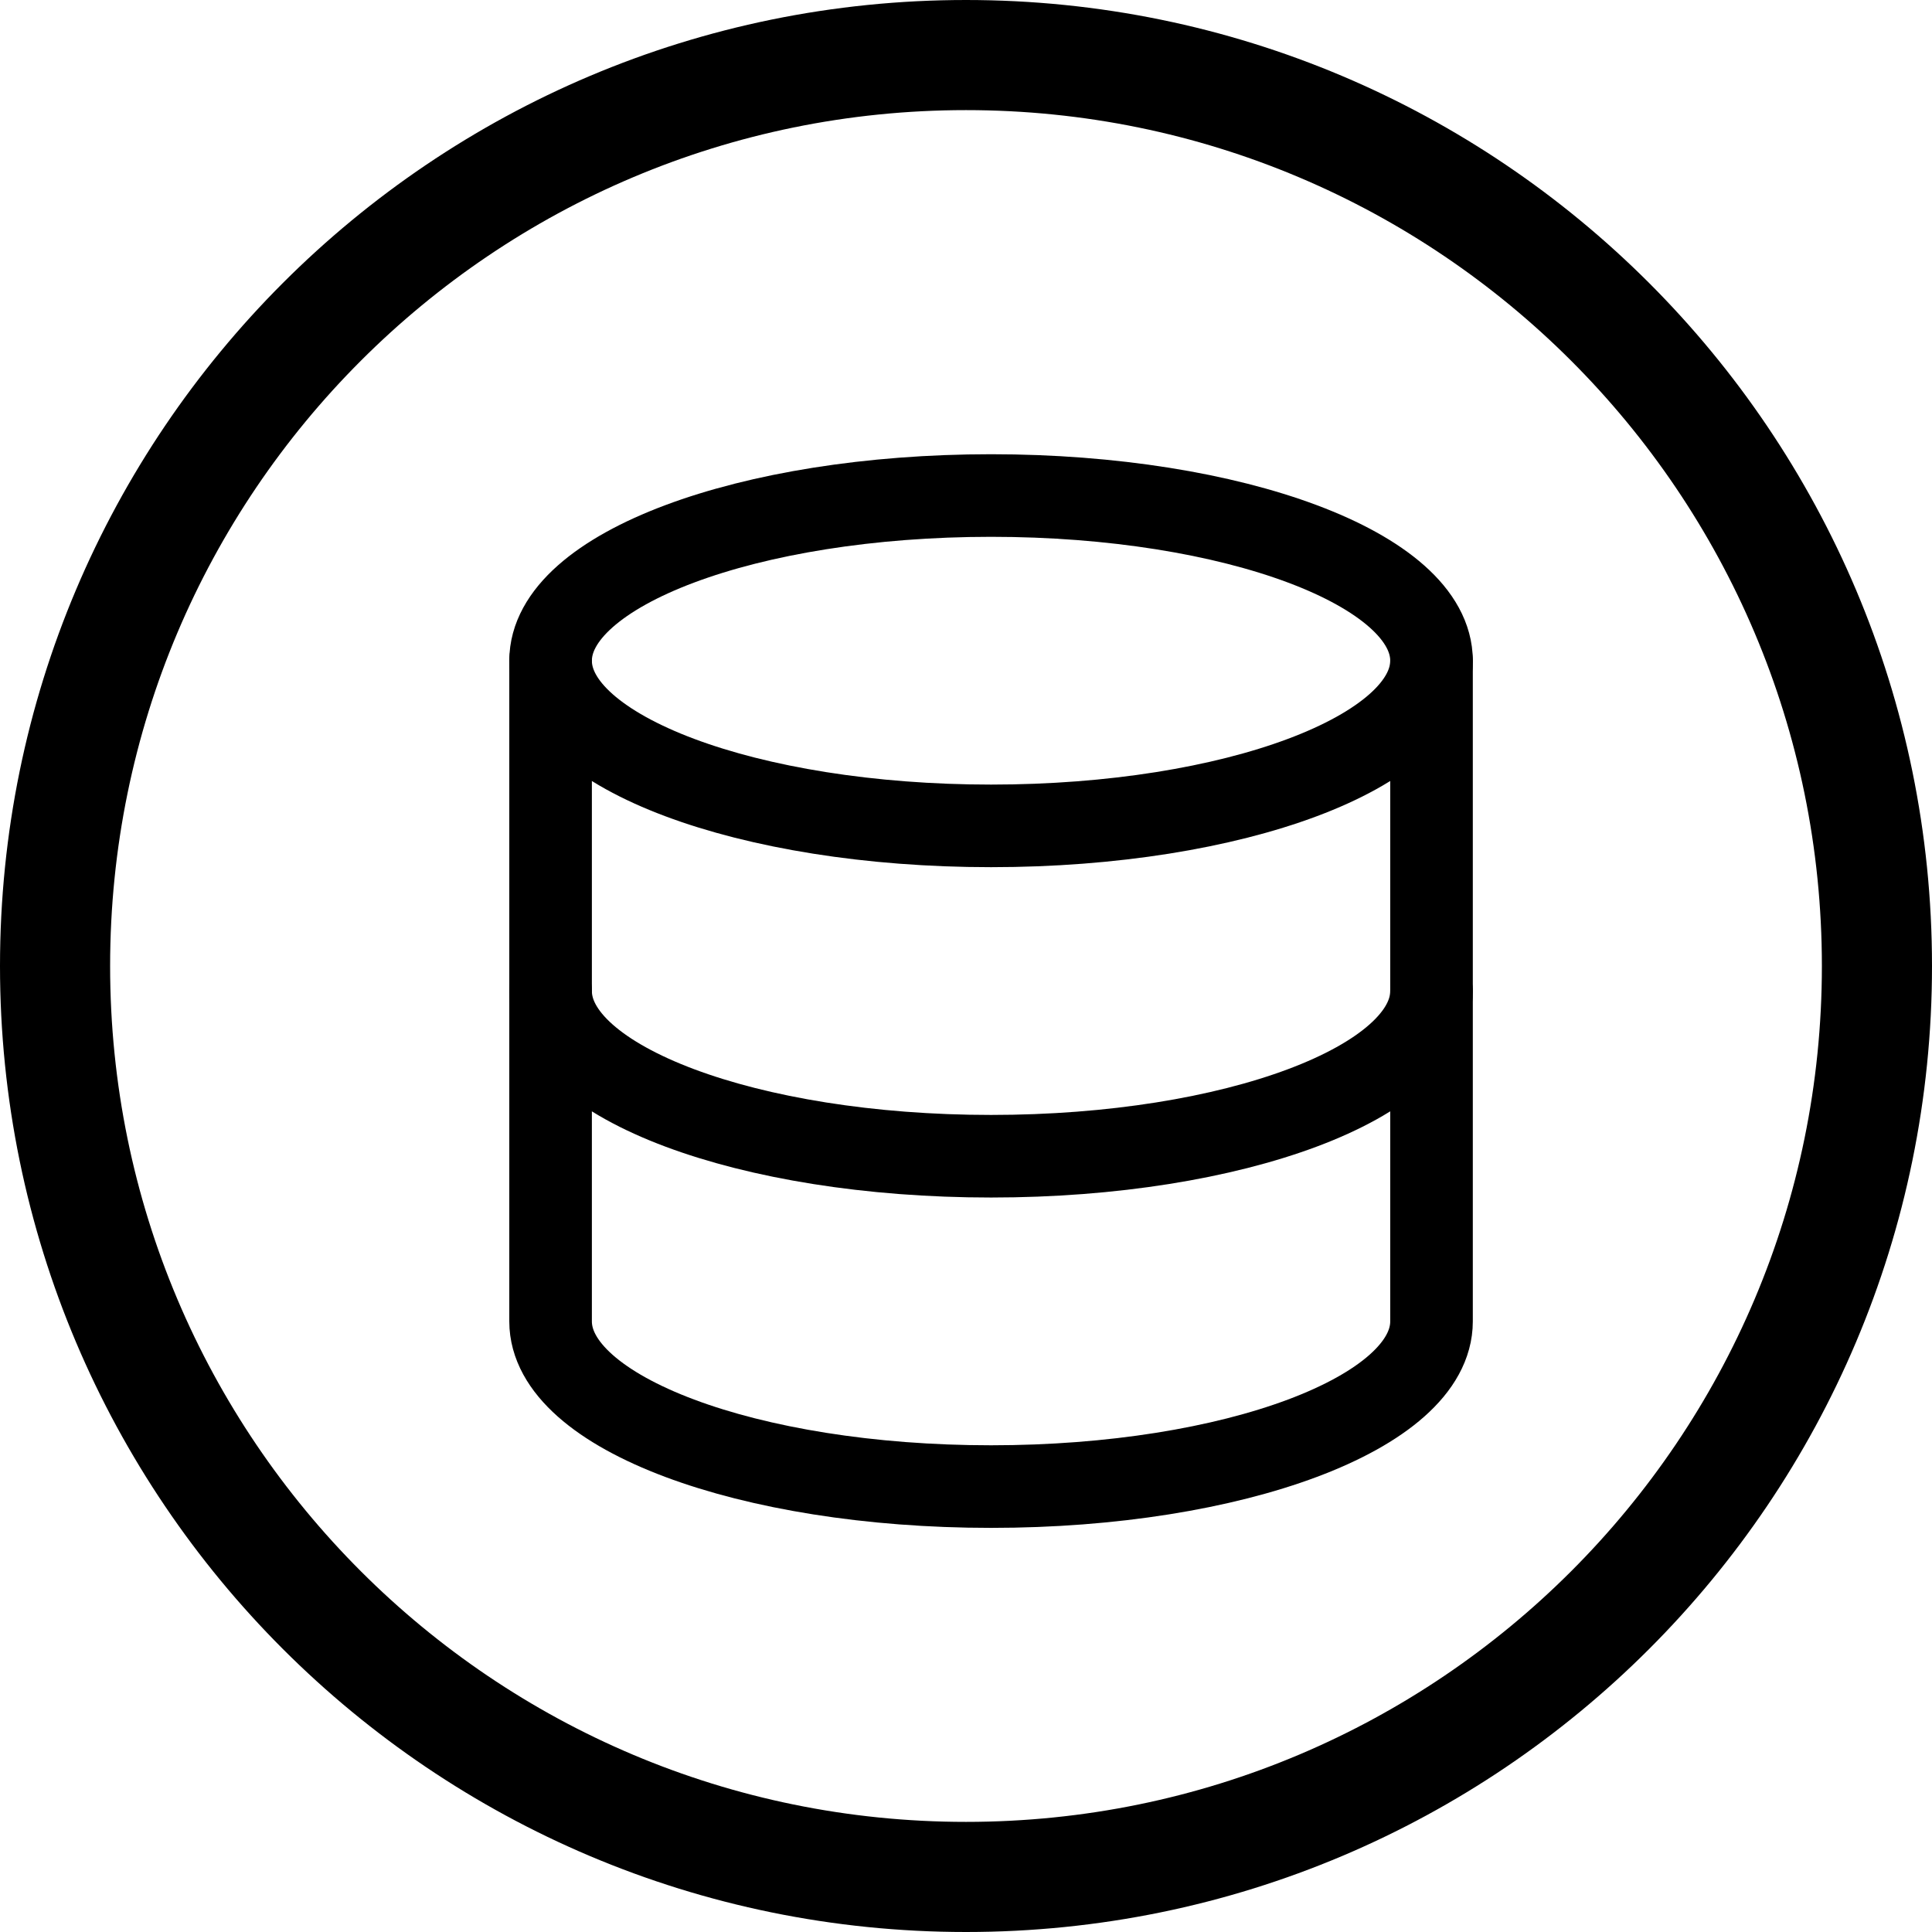
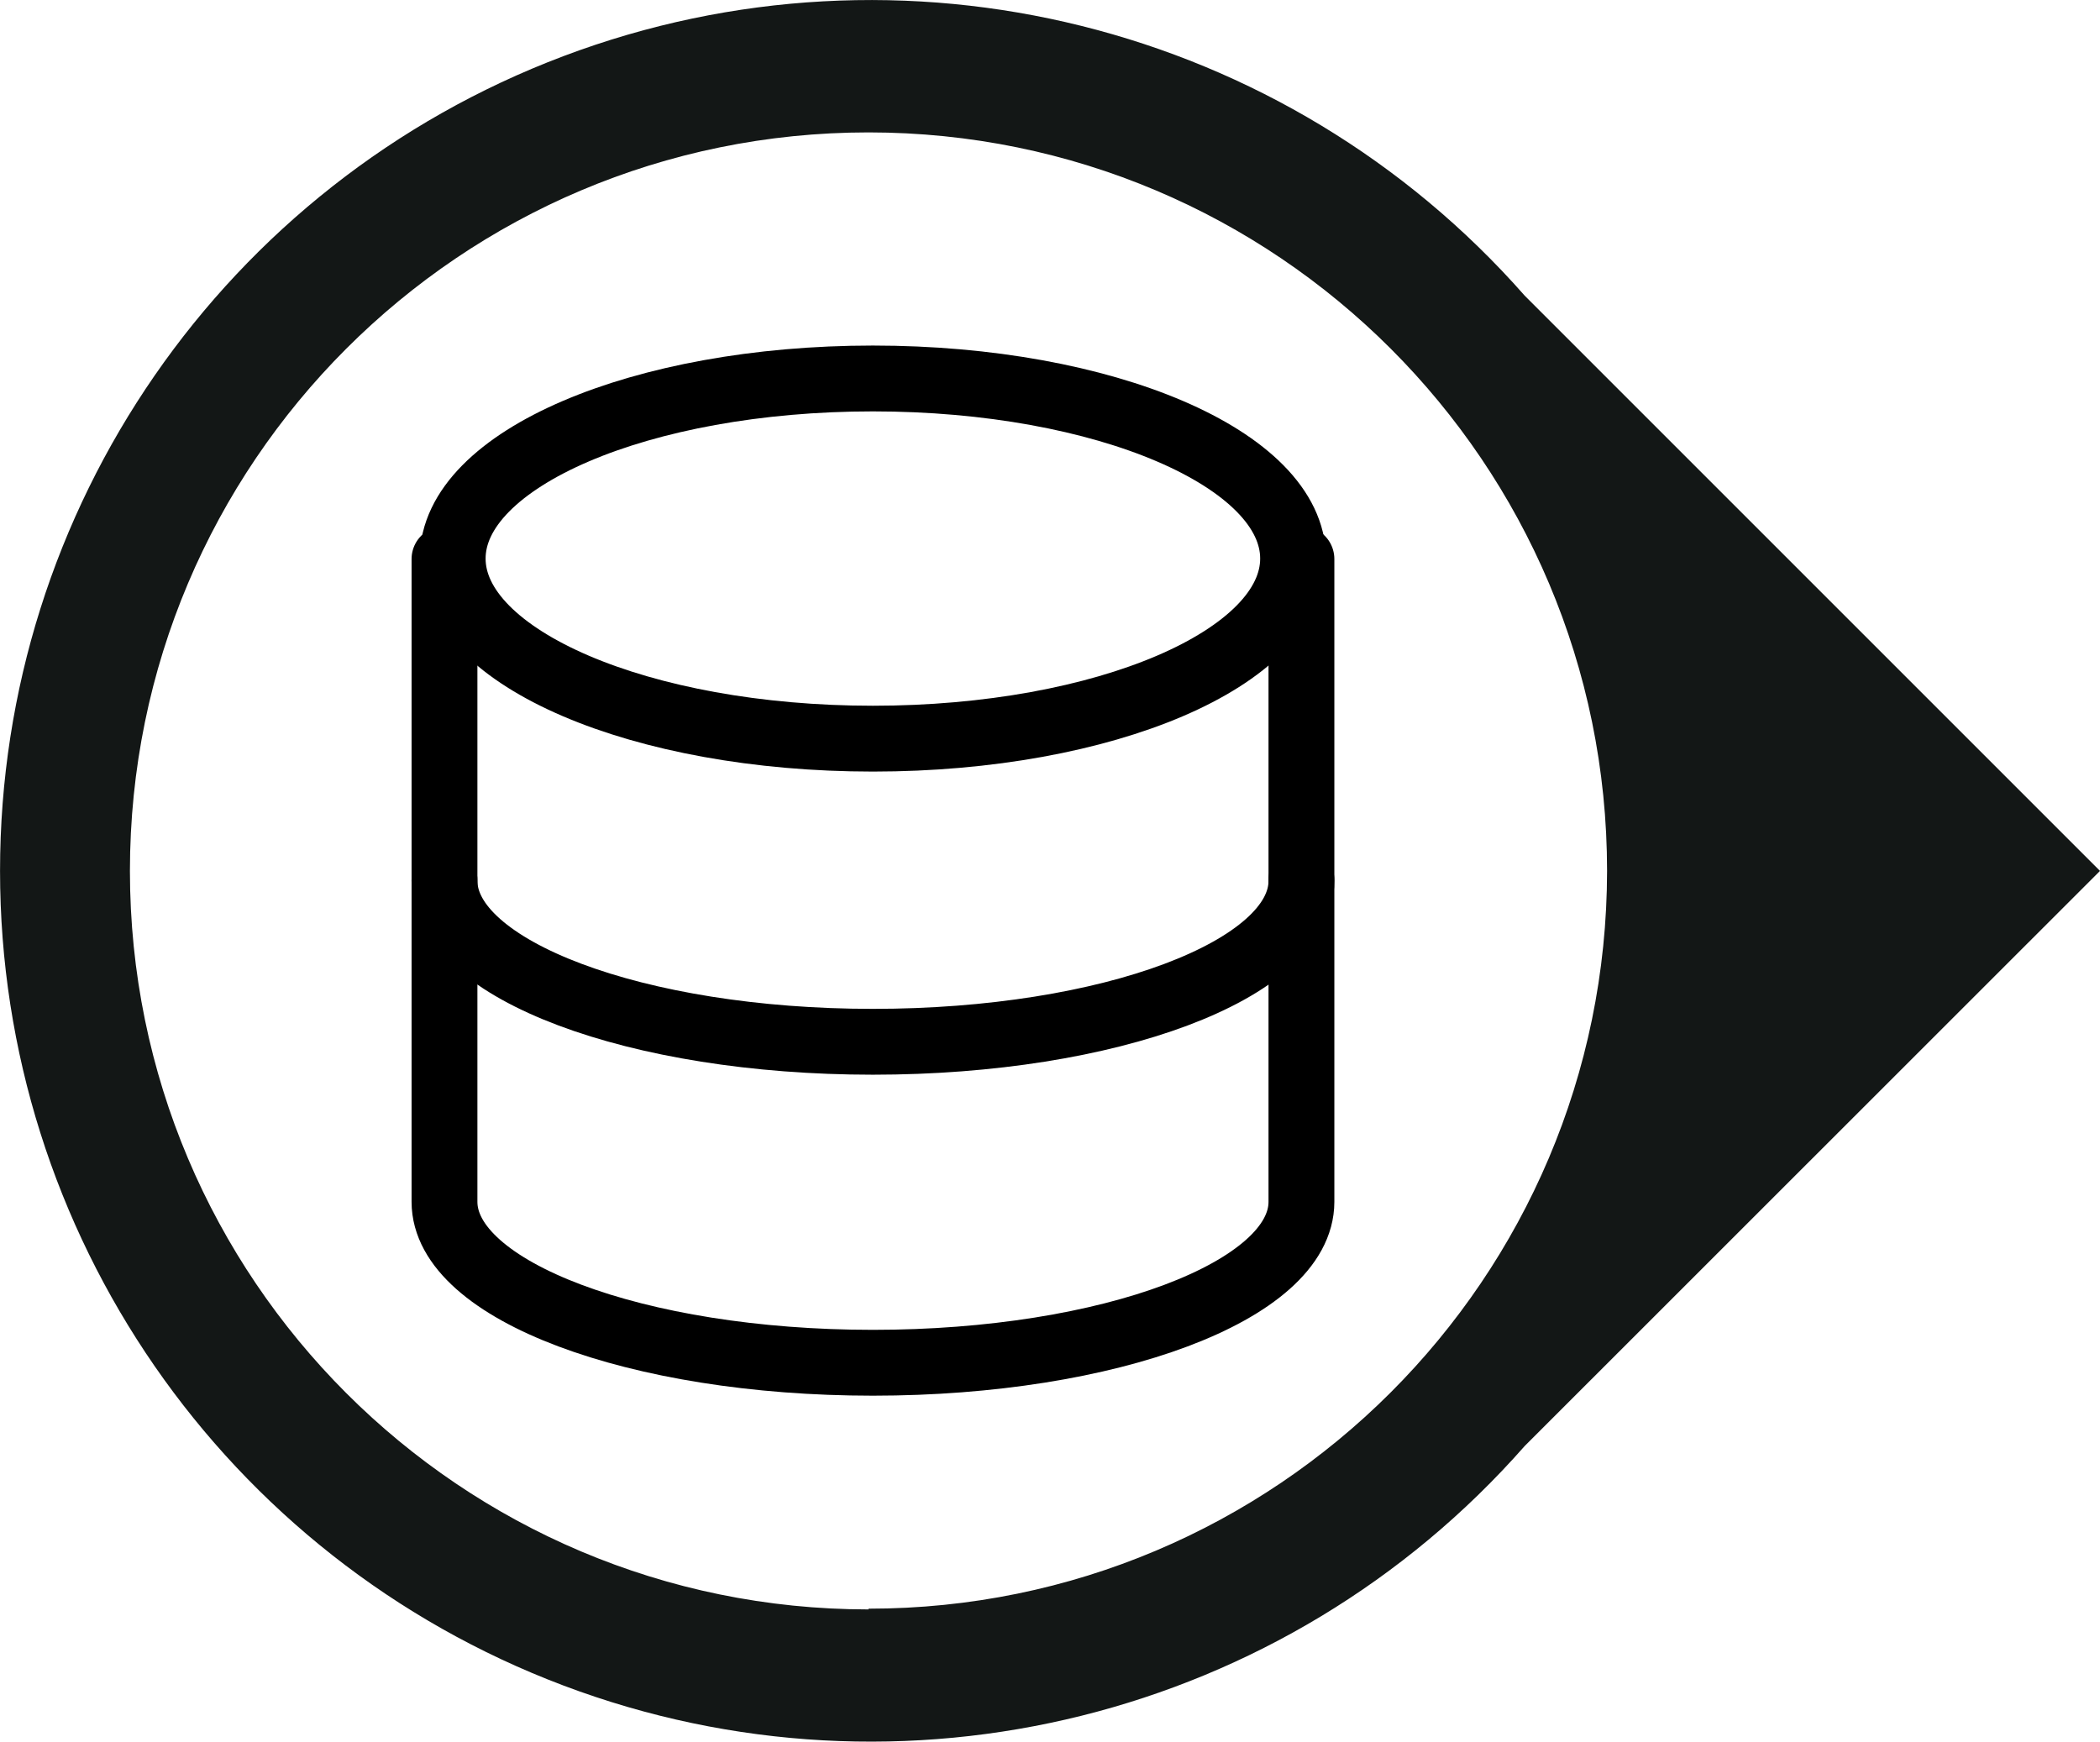
- <svg xmlns="http://www.w3.org/2000/svg" width="35.09" height="35.09" viewBox="0 0 35.09 35.09">
-   <g id="Group_237" data-name="Group 237" transform="translate(-15188 17429)">
-     <g id="database" transform="translate(15194 -17423)">
-       <path id="Path_3646" data-name="Path 3646" d="M0,0H24V24H0Z" fill="none" />
-       <ellipse id="Ellipse_11" data-name="Ellipse 11" cx="8" cy="3" rx="8" ry="3" transform="translate(4 3)" fill="none" stroke="currentColor" stroke-linecap="round" stroke-linejoin="round" stroke-width="1.5" />
-       <path id="Path_3647" data-name="Path 3647" d="M4,6v6c0,1.657,3.582,3,8,3s8-1.343,8-3V6" fill="none" stroke="currentColor" stroke-linecap="round" stroke-linejoin="round" stroke-width="1.5" />
-       <path id="Path_3648" data-name="Path 3648" d="M4,12v6c0,1.657,3.582,3,8,3s8-1.343,8-3V12" fill="none" stroke="currentColor" stroke-linecap="round" stroke-linejoin="round" stroke-width="1.5" />
-     </g>
-     <g id="Ellipse_15" data-name="Ellipse 15" transform="translate(15188 -17429)" fill="none" stroke="currentColor" stroke-linecap="round" stroke-width="2">
-       <ellipse cx="17.545" cy="17.545" rx="17.545" ry="17.545" stroke="none" />
-       <ellipse cx="17.545" cy="17.545" rx="16.545" ry="16.545" fill="none" />
-     </g>
-   </g>
+ <svg xmlns="http://www.w3.org/2000/svg" id="Layer_1" data-name="Layer 1" viewBox="0 0 143.53 119.04">
+   <defs>
+     <style>.cls-1{fill:#131716;}.cls-2{fill:none;stroke:currentColor;stroke-linecap:round;stroke-linejoin:round;stroke-width:4.5px;}</style>
+   </defs>
+   <path class="cls-1" d="M174.58,72a59.52,59.52,0,1,0,0,78.63l39.32-39.31Zm-44.85,89.8a50.48,50.48,0,1,1,50.48-50.48h0a50.48,50.48,0,0,1-50.48,50.43Z" transform="translate(-70.37 -51.79)" />
+   <ellipse id="Ellipse_11" data-name="Ellipse 11" class="cls-2" cx="59.66" cy="38.18" rx="28.72" ry="12.31" />
+   <path id="Path_3647" data-name="Path 3647" class="cls-2" d="M100.75,90v22c0,6.07,13.11,11,29.28,11s29.29-4.91,29.29-11V90" transform="translate(-70.37 -51.79)" />
+   <path id="Path_3648" data-name="Path 3648" class="cls-2" d="M100.75,111.94v22c0,6.07,13.11,11,29.28,11s29.29-4.92,29.29-11v-22" transform="translate(-70.37 -51.79)" />
</svg>
